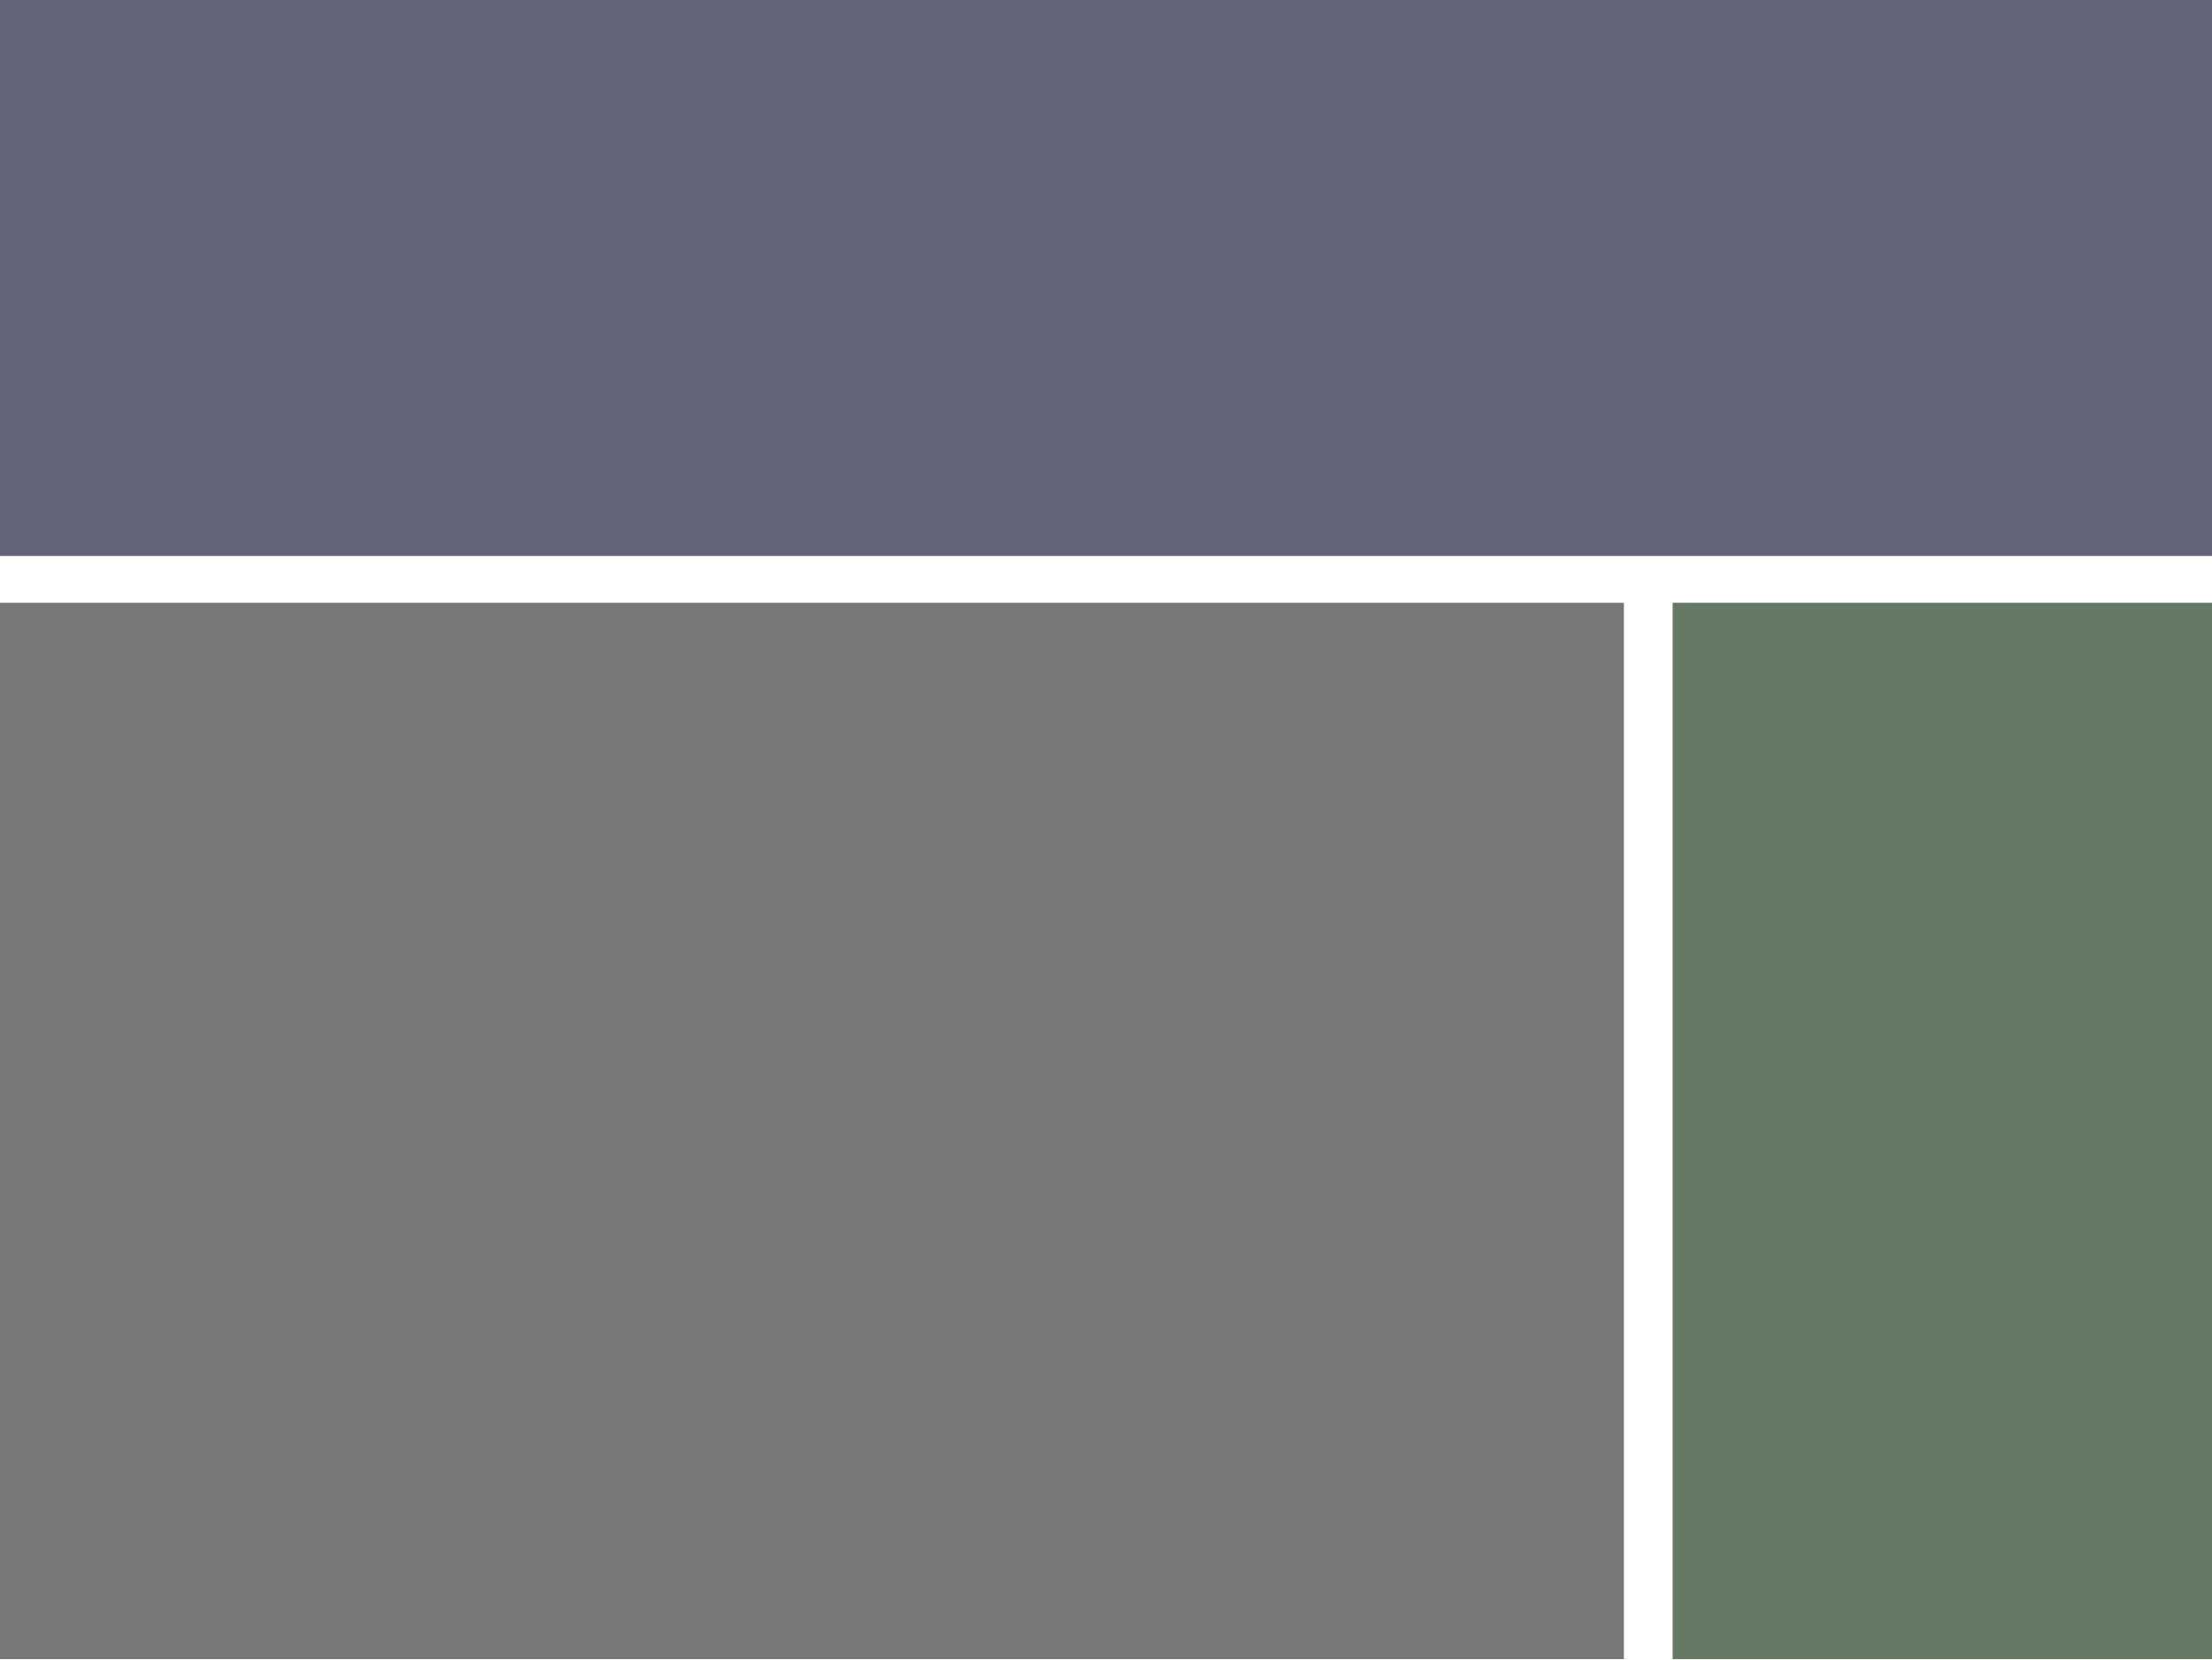
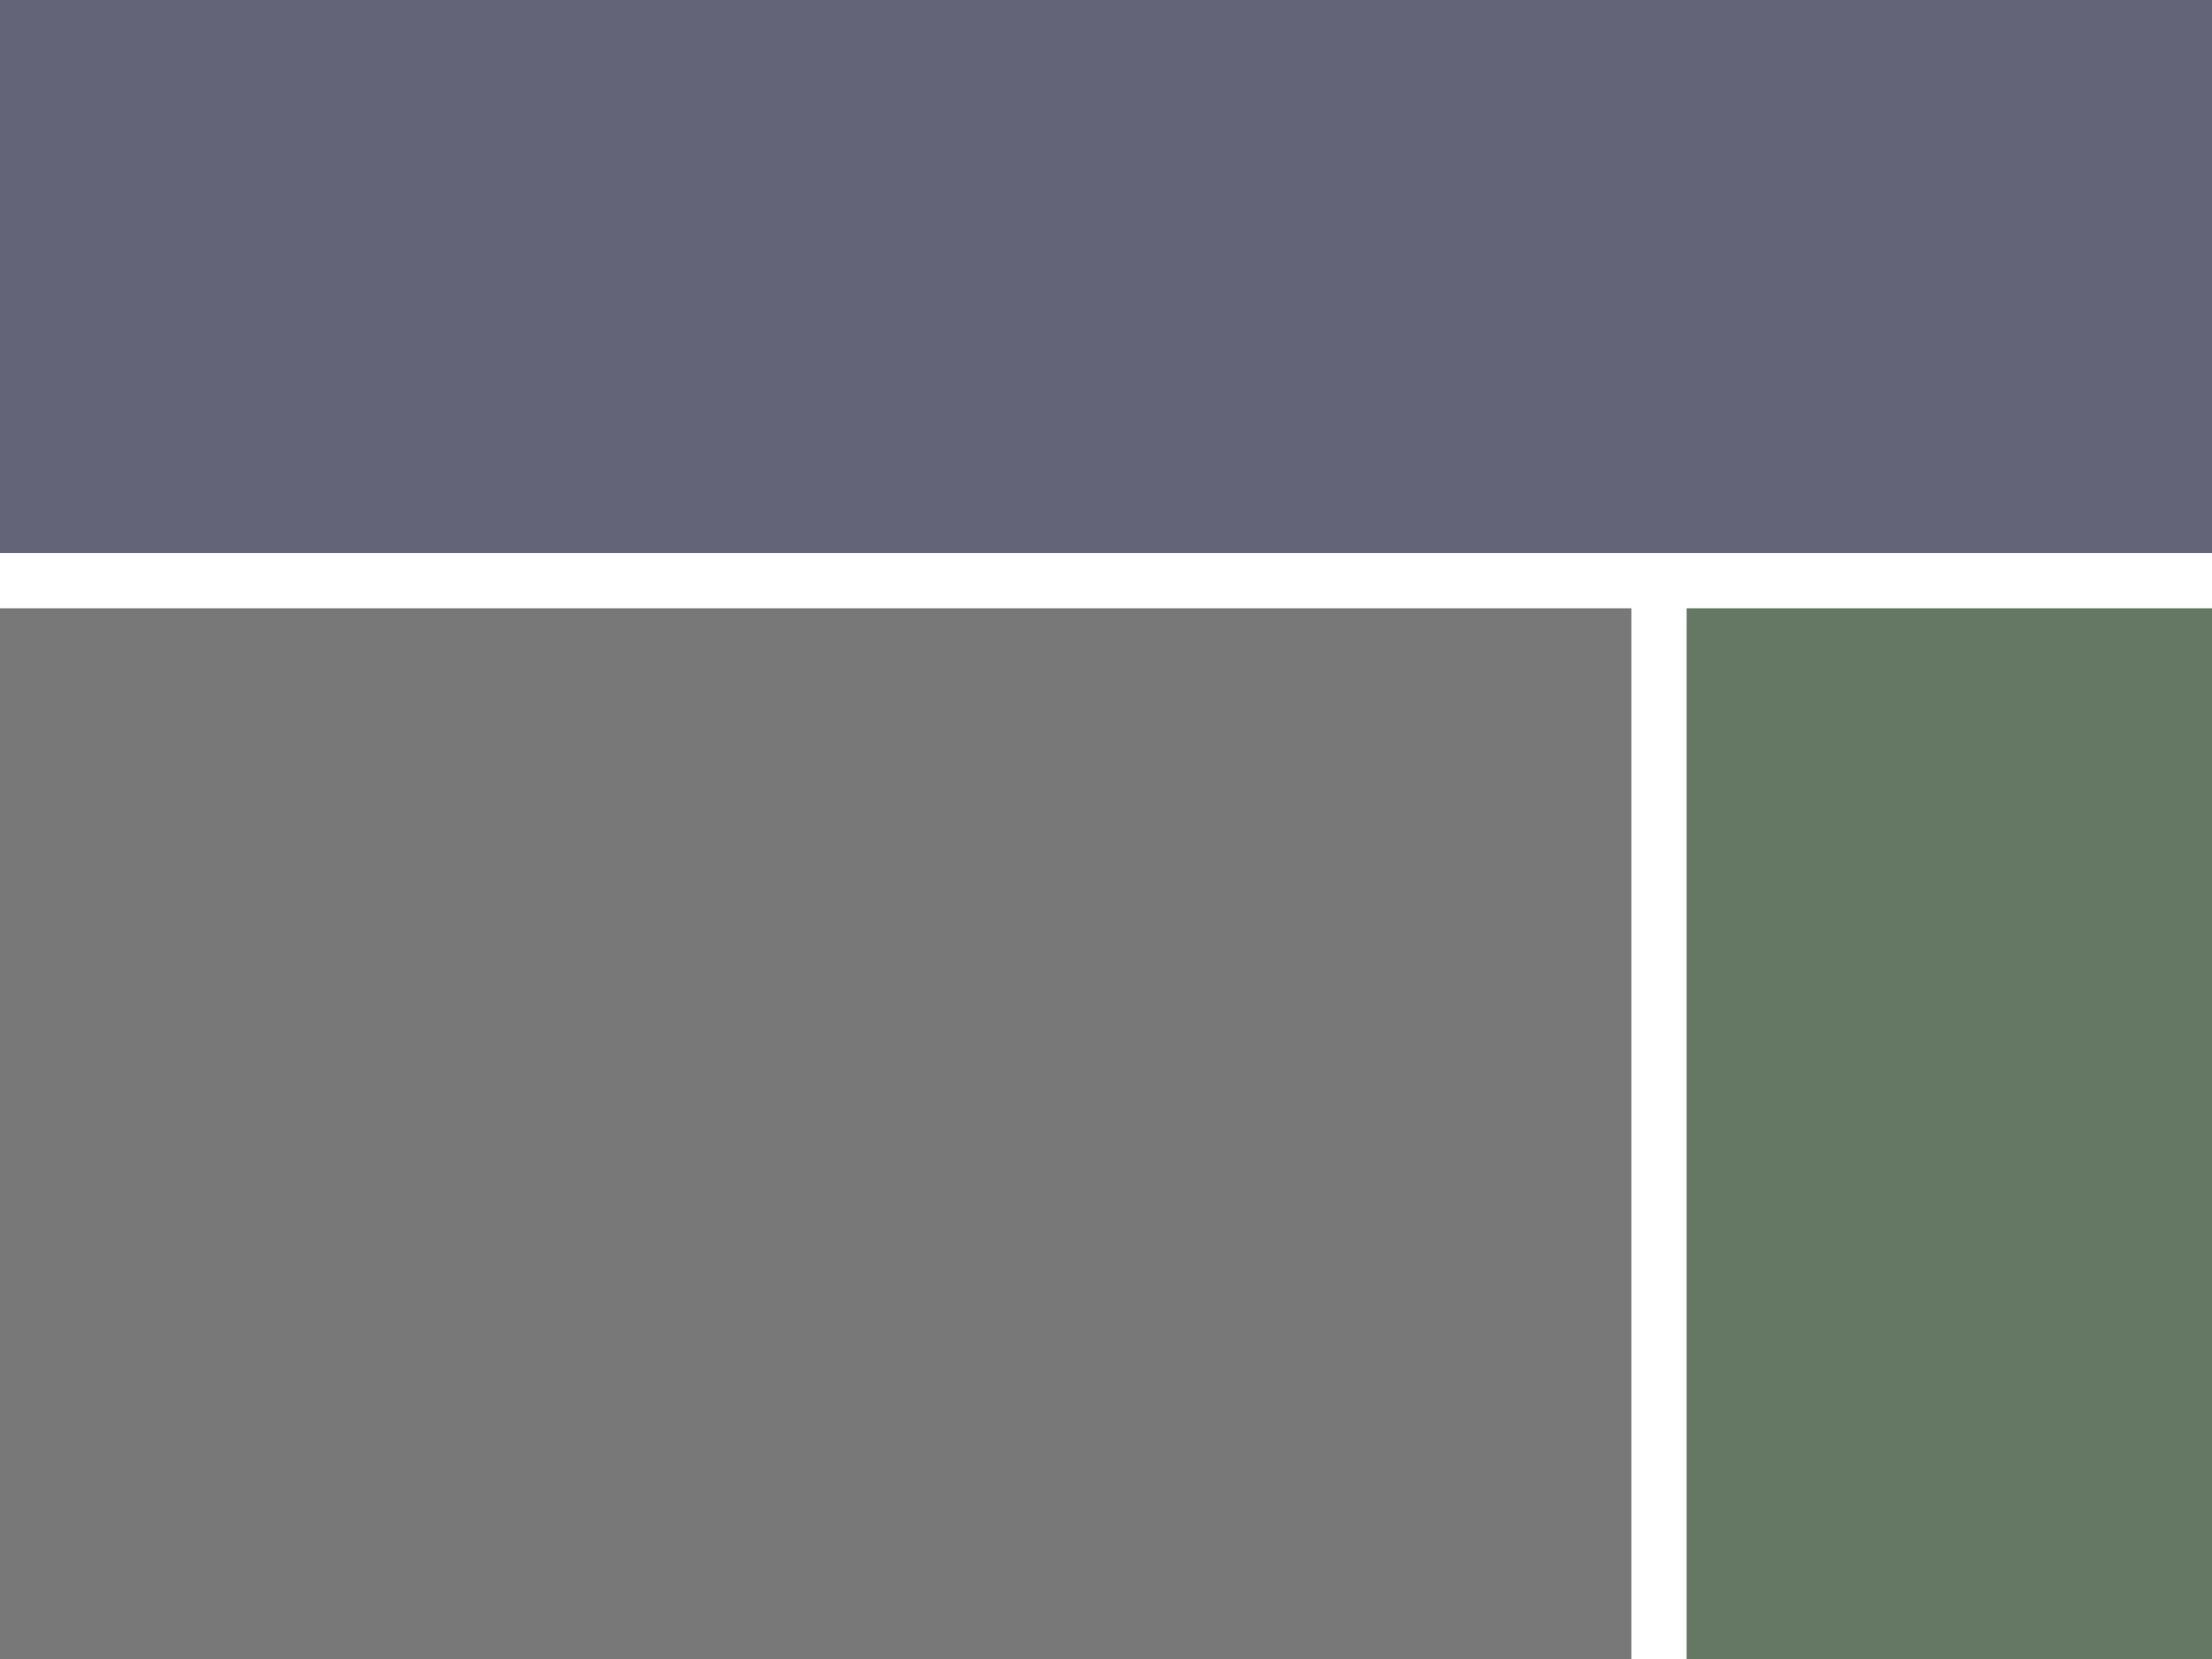
- <svg xmlns="http://www.w3.org/2000/svg" version="1.1" id="Ebene_1" text-rendering="geometricPrecision" shape-rendering="geometricPrecision" image-rendering="optimizeQuality" x="80mm" y="60mm" viewBox="0 0 226.8 170.1" style="enable-background:new 0 0 226.8 170.1;" xml:space="preserve">
-   <style type="text/css">
- 	.st0{fill-rule:evenodd;clip-rule:evenodd;fill:#646478;}
- 	.st1{fill-rule:evenodd;clip-rule:evenodd;fill:#787878;}
- 	.st2{fill-rule:evenodd;clip-rule:evenodd;fill:#647864;}
- </style>
+ <svg xmlns="http://www.w3.org/2000/svg" xml:space="preserve" width="80mm" height="60mm" version="1.0" shape-rendering="geometricPrecision" text-rendering="geometricPrecision" image-rendering="optimizeQuality" fill-rule="evenodd" clip-rule="evenodd" viewBox="0 0 8000 6000">
  <g id="Ebene_x0020_1">
-     <rect y="0" class="st0" width="226.8" height="57" />
-     <rect y="61.8" class="st1" width="166.5" height="108.3" />
-     <rect x="171.5" y="61.8" class="st2" width="55.3" height="108.3" />
+     <rect fill="#646478" x="0" y="0" width="8000" height="2000" />
+     <rect fill="#787878" x="0" y="2200" width="5900" height="3800" />
+     <rect fill="#647864" x="6100" y="2200" width="1900" height="3800" />
  </g>
</svg>
